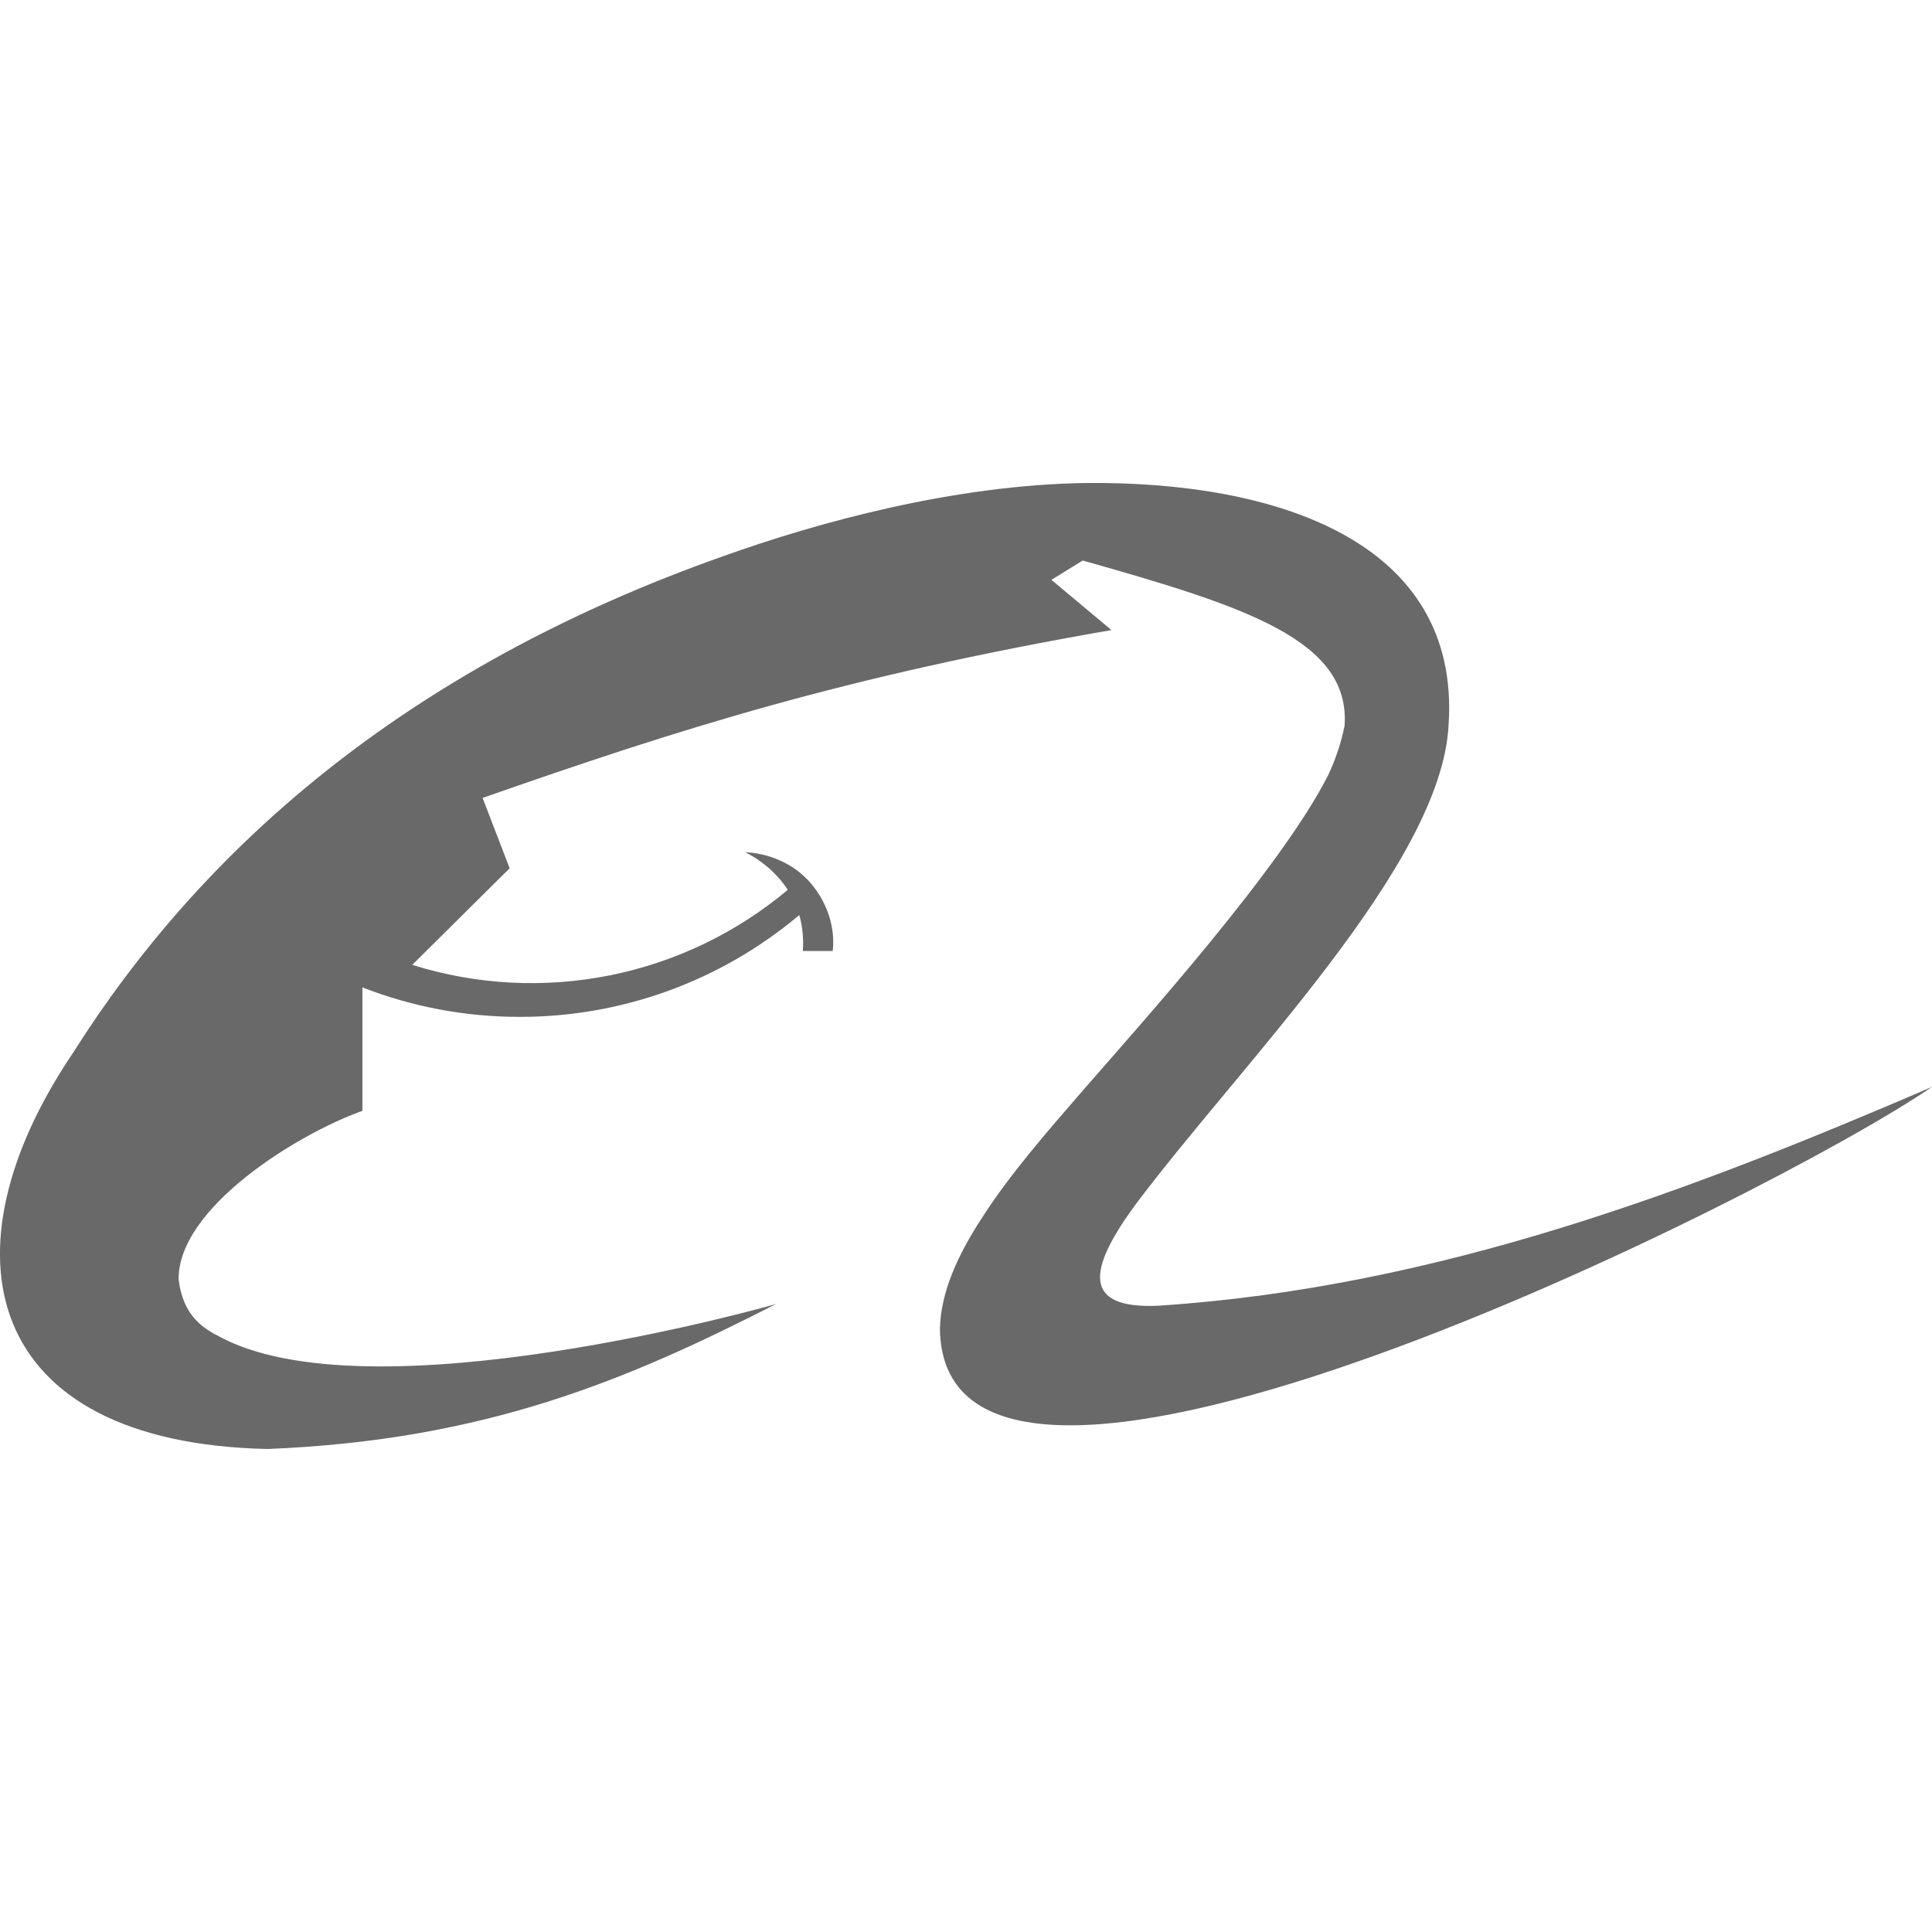
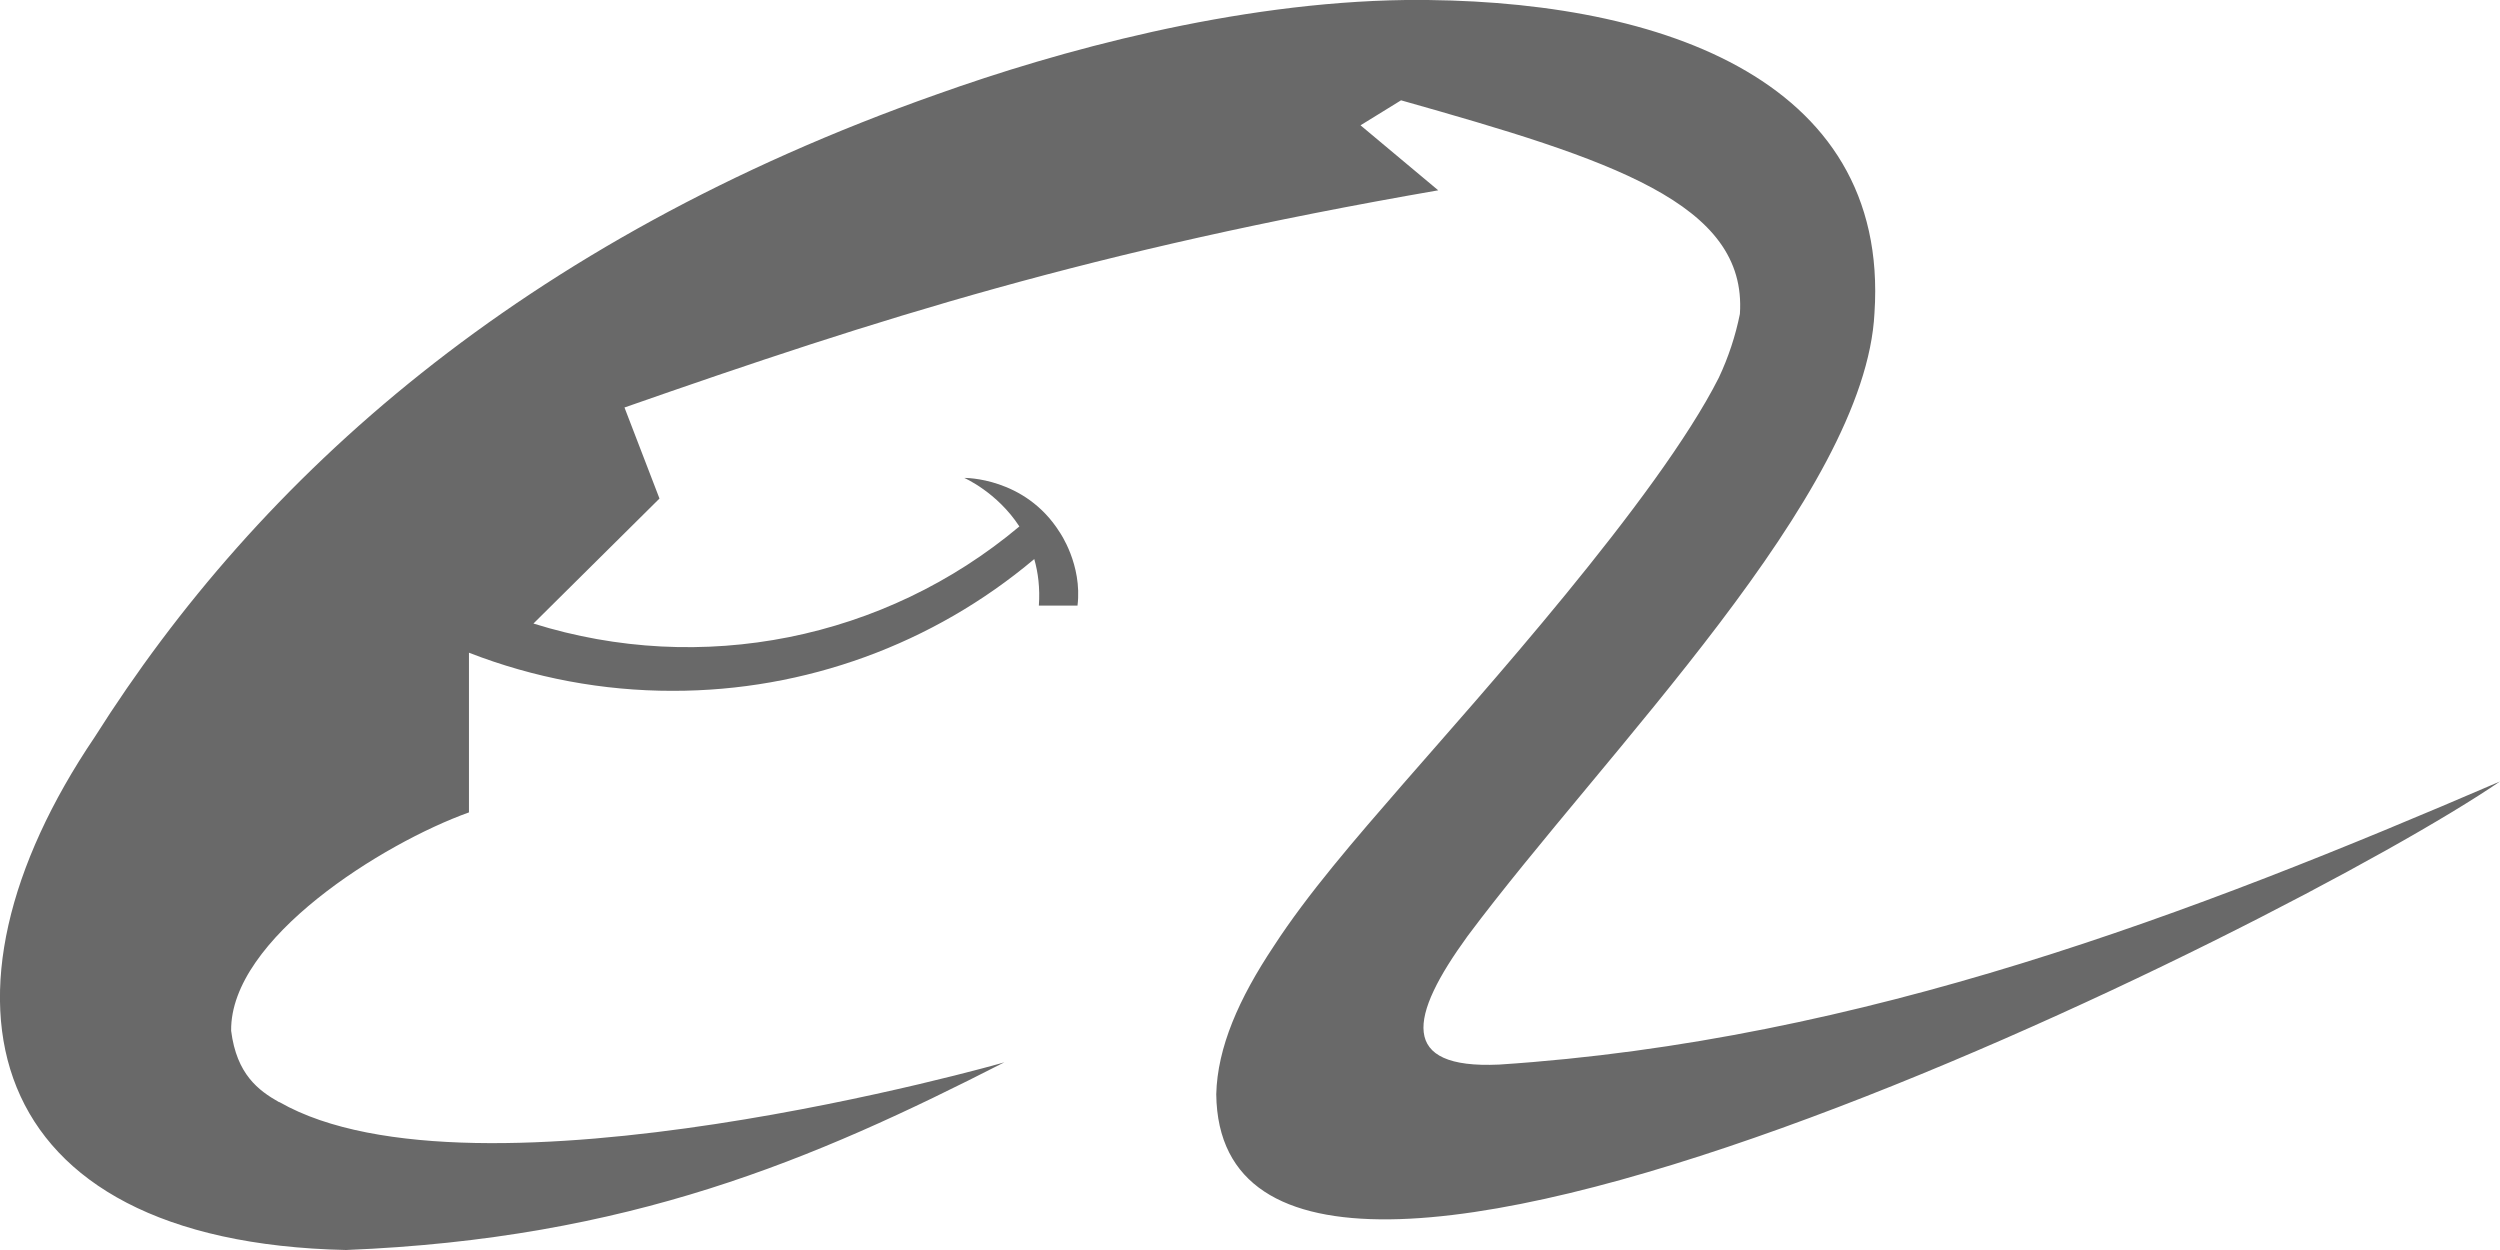
- <svg xmlns="http://www.w3.org/2000/svg" fill="#696969" role="img" viewBox="0 0 24 24">
+ <svg xmlns="http://www.w3.org/2000/svg" width="36.0" height="18.0" fill="#696969" role="img" viewBox="0 6 24 12">
  <path d="M14.391 16.22c-.963.044-.865-.459-.302-1.234 1.32-1.768 3.82-4.236 3.906-5.982.151-2.283-2.143-3.026-4.501-3.004-1.645.022-3.344.492-4.501.906C5 8.315 2.489 10.576.909 13.076-.768 15.554-.216 17.923 3.322 18c2.716-.109 4.48-.862 6.32-1.802.01 0-5.086 1.453-6.958.383l-.008-.002c-.193-.11-.404-.264-.457-.683-.012-.885 1.46-1.802 2.283-2.097v-1.533a5.374 5.374 0 0 0 1.955.366 5.378 5.378 0 0 0 3.472-1.265c.037.13.056.278.044.447h.371c.048-.394-.172-.706-.172-.706-.333-.529-.915-.52-.915-.52s.315.137.529.466a4.953 4.953 0 0 1-4.665.932l1.21-1.2-.336-.874c2.435-.852 4.48-1.507 7.812-2.085l-.746-.624.389-.24c2.01.568 3.325.985 3.253 2.051a2.672 2.672 0 0 1-.202.611c-.584 1.158-2.326 3.09-3.029 3.898-.465.535-.92 1.06-1.245 1.562-.335.503-.54.971-.551 1.42.043 3.504 10.334-1.64 12.324-3.003-2.943 1.266-6.113 2.489-9.609 2.718Z" />
</svg>
